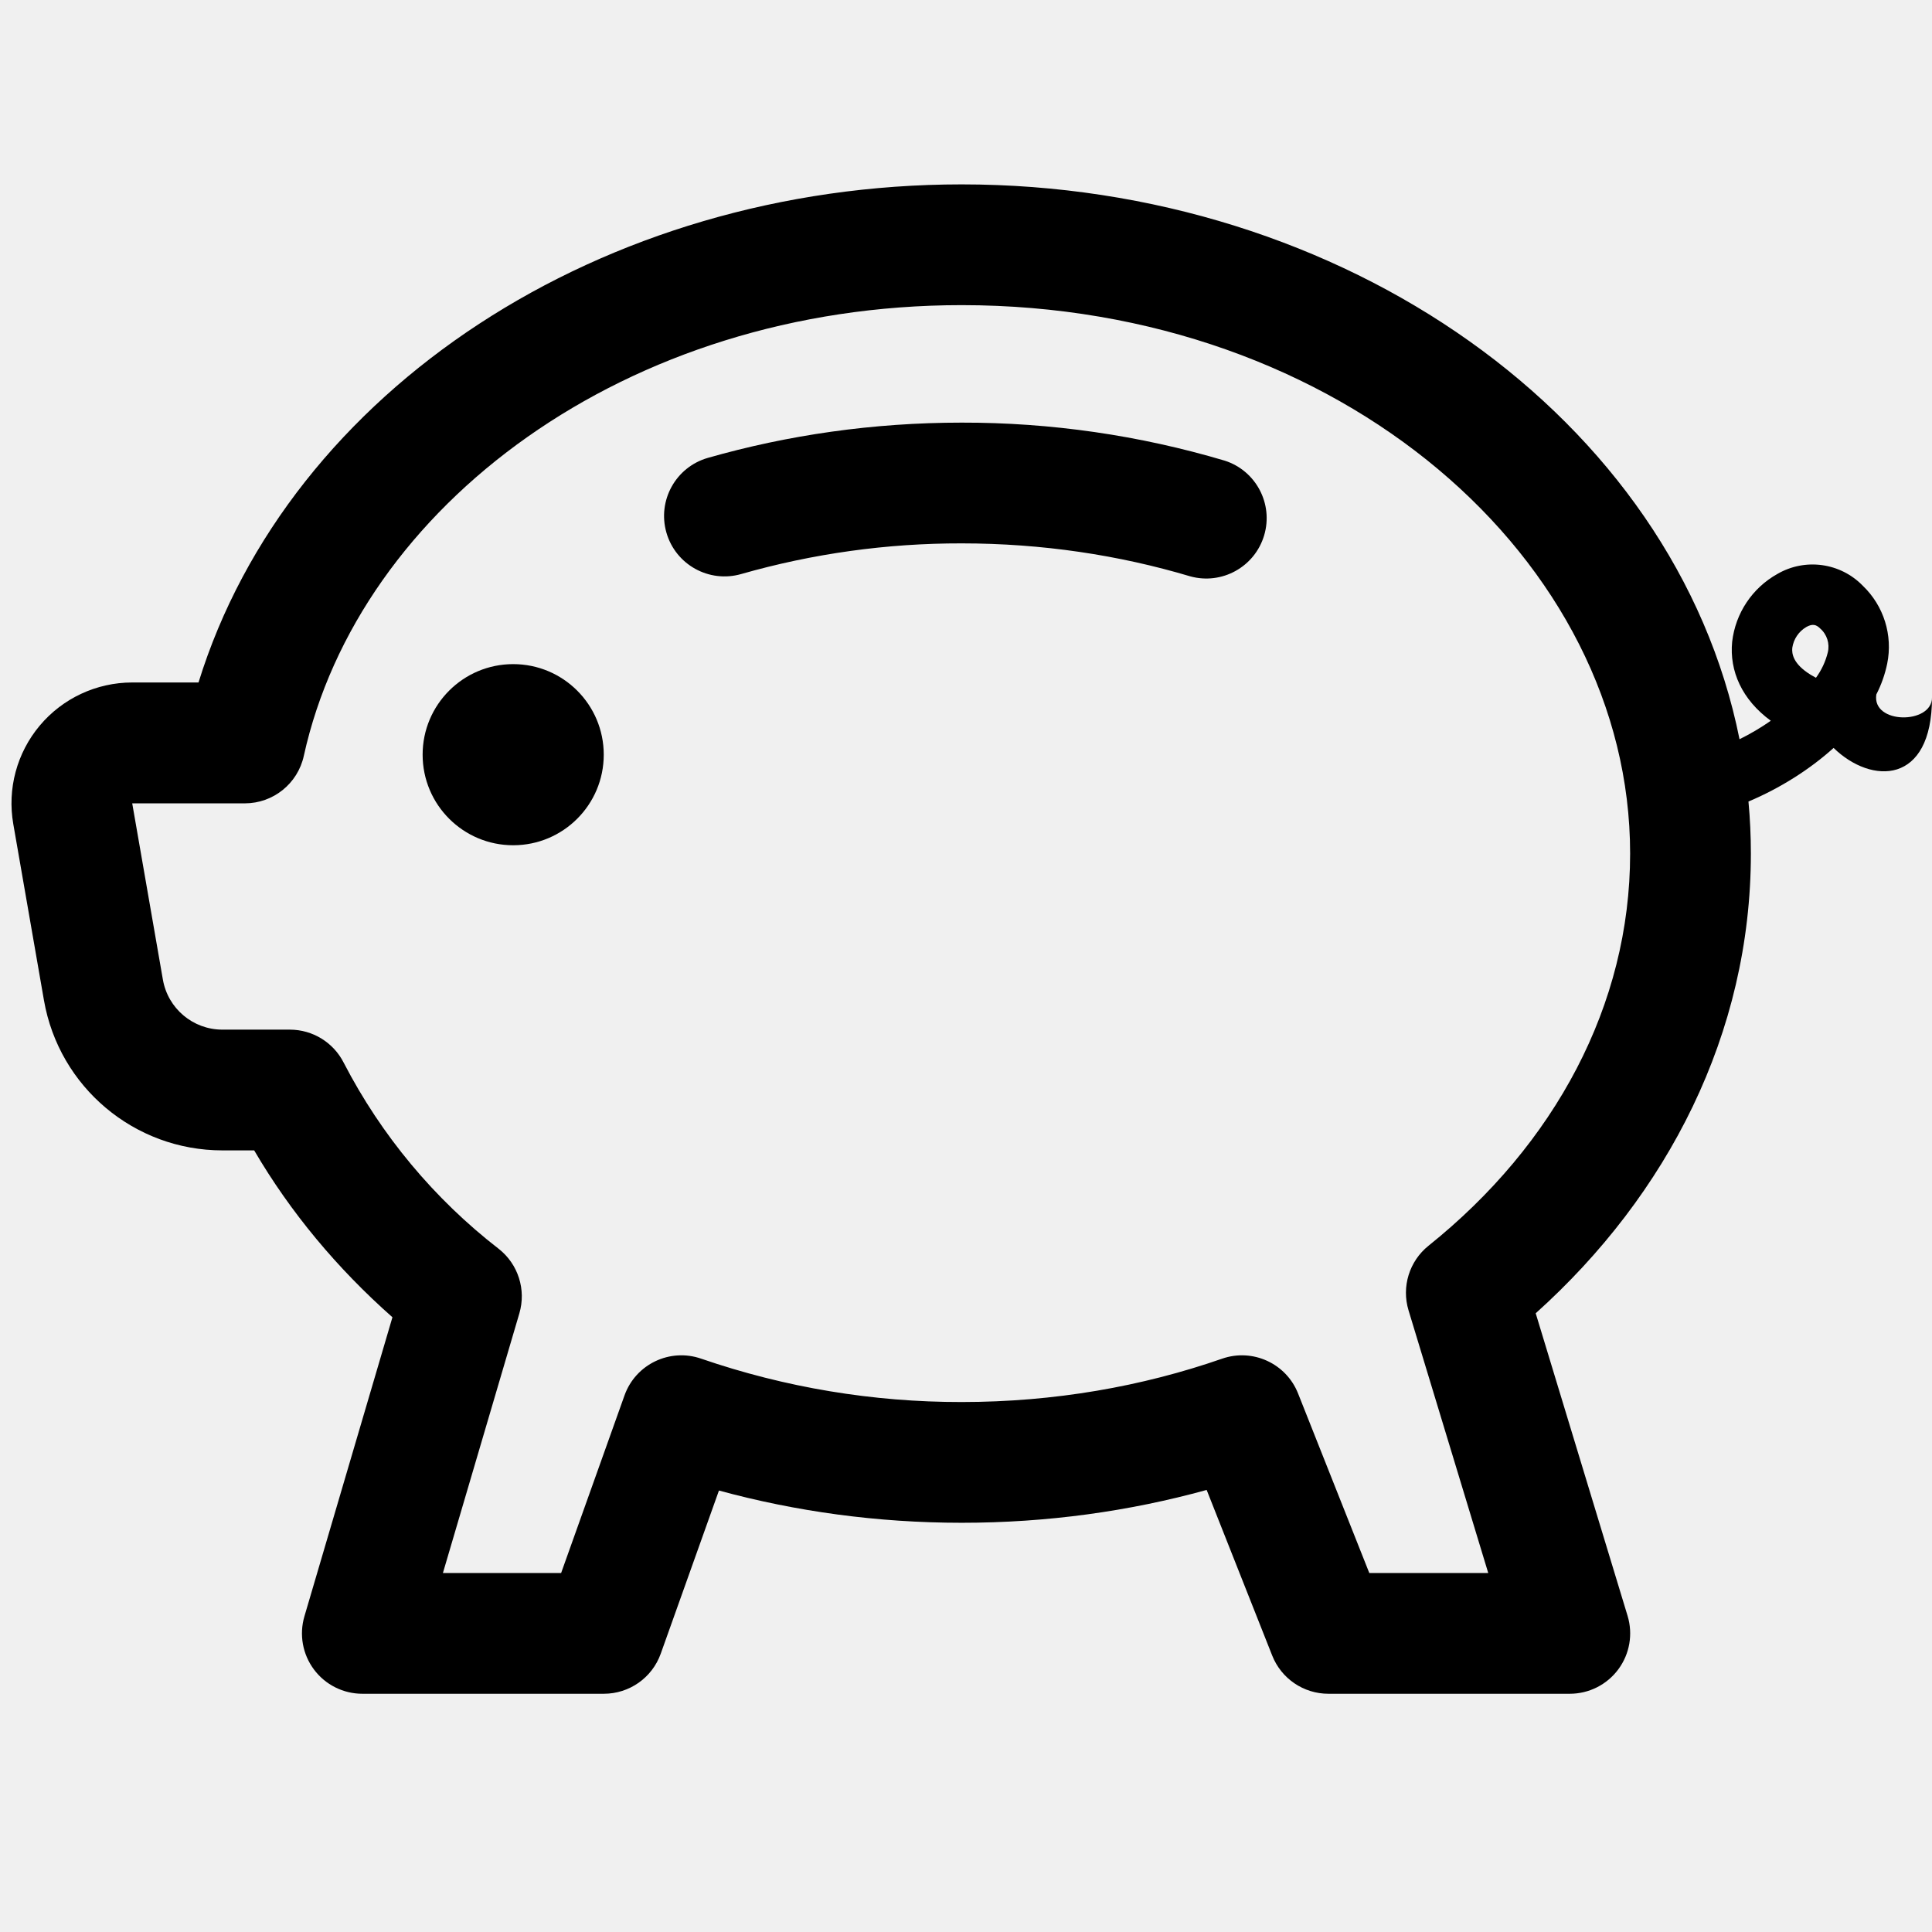
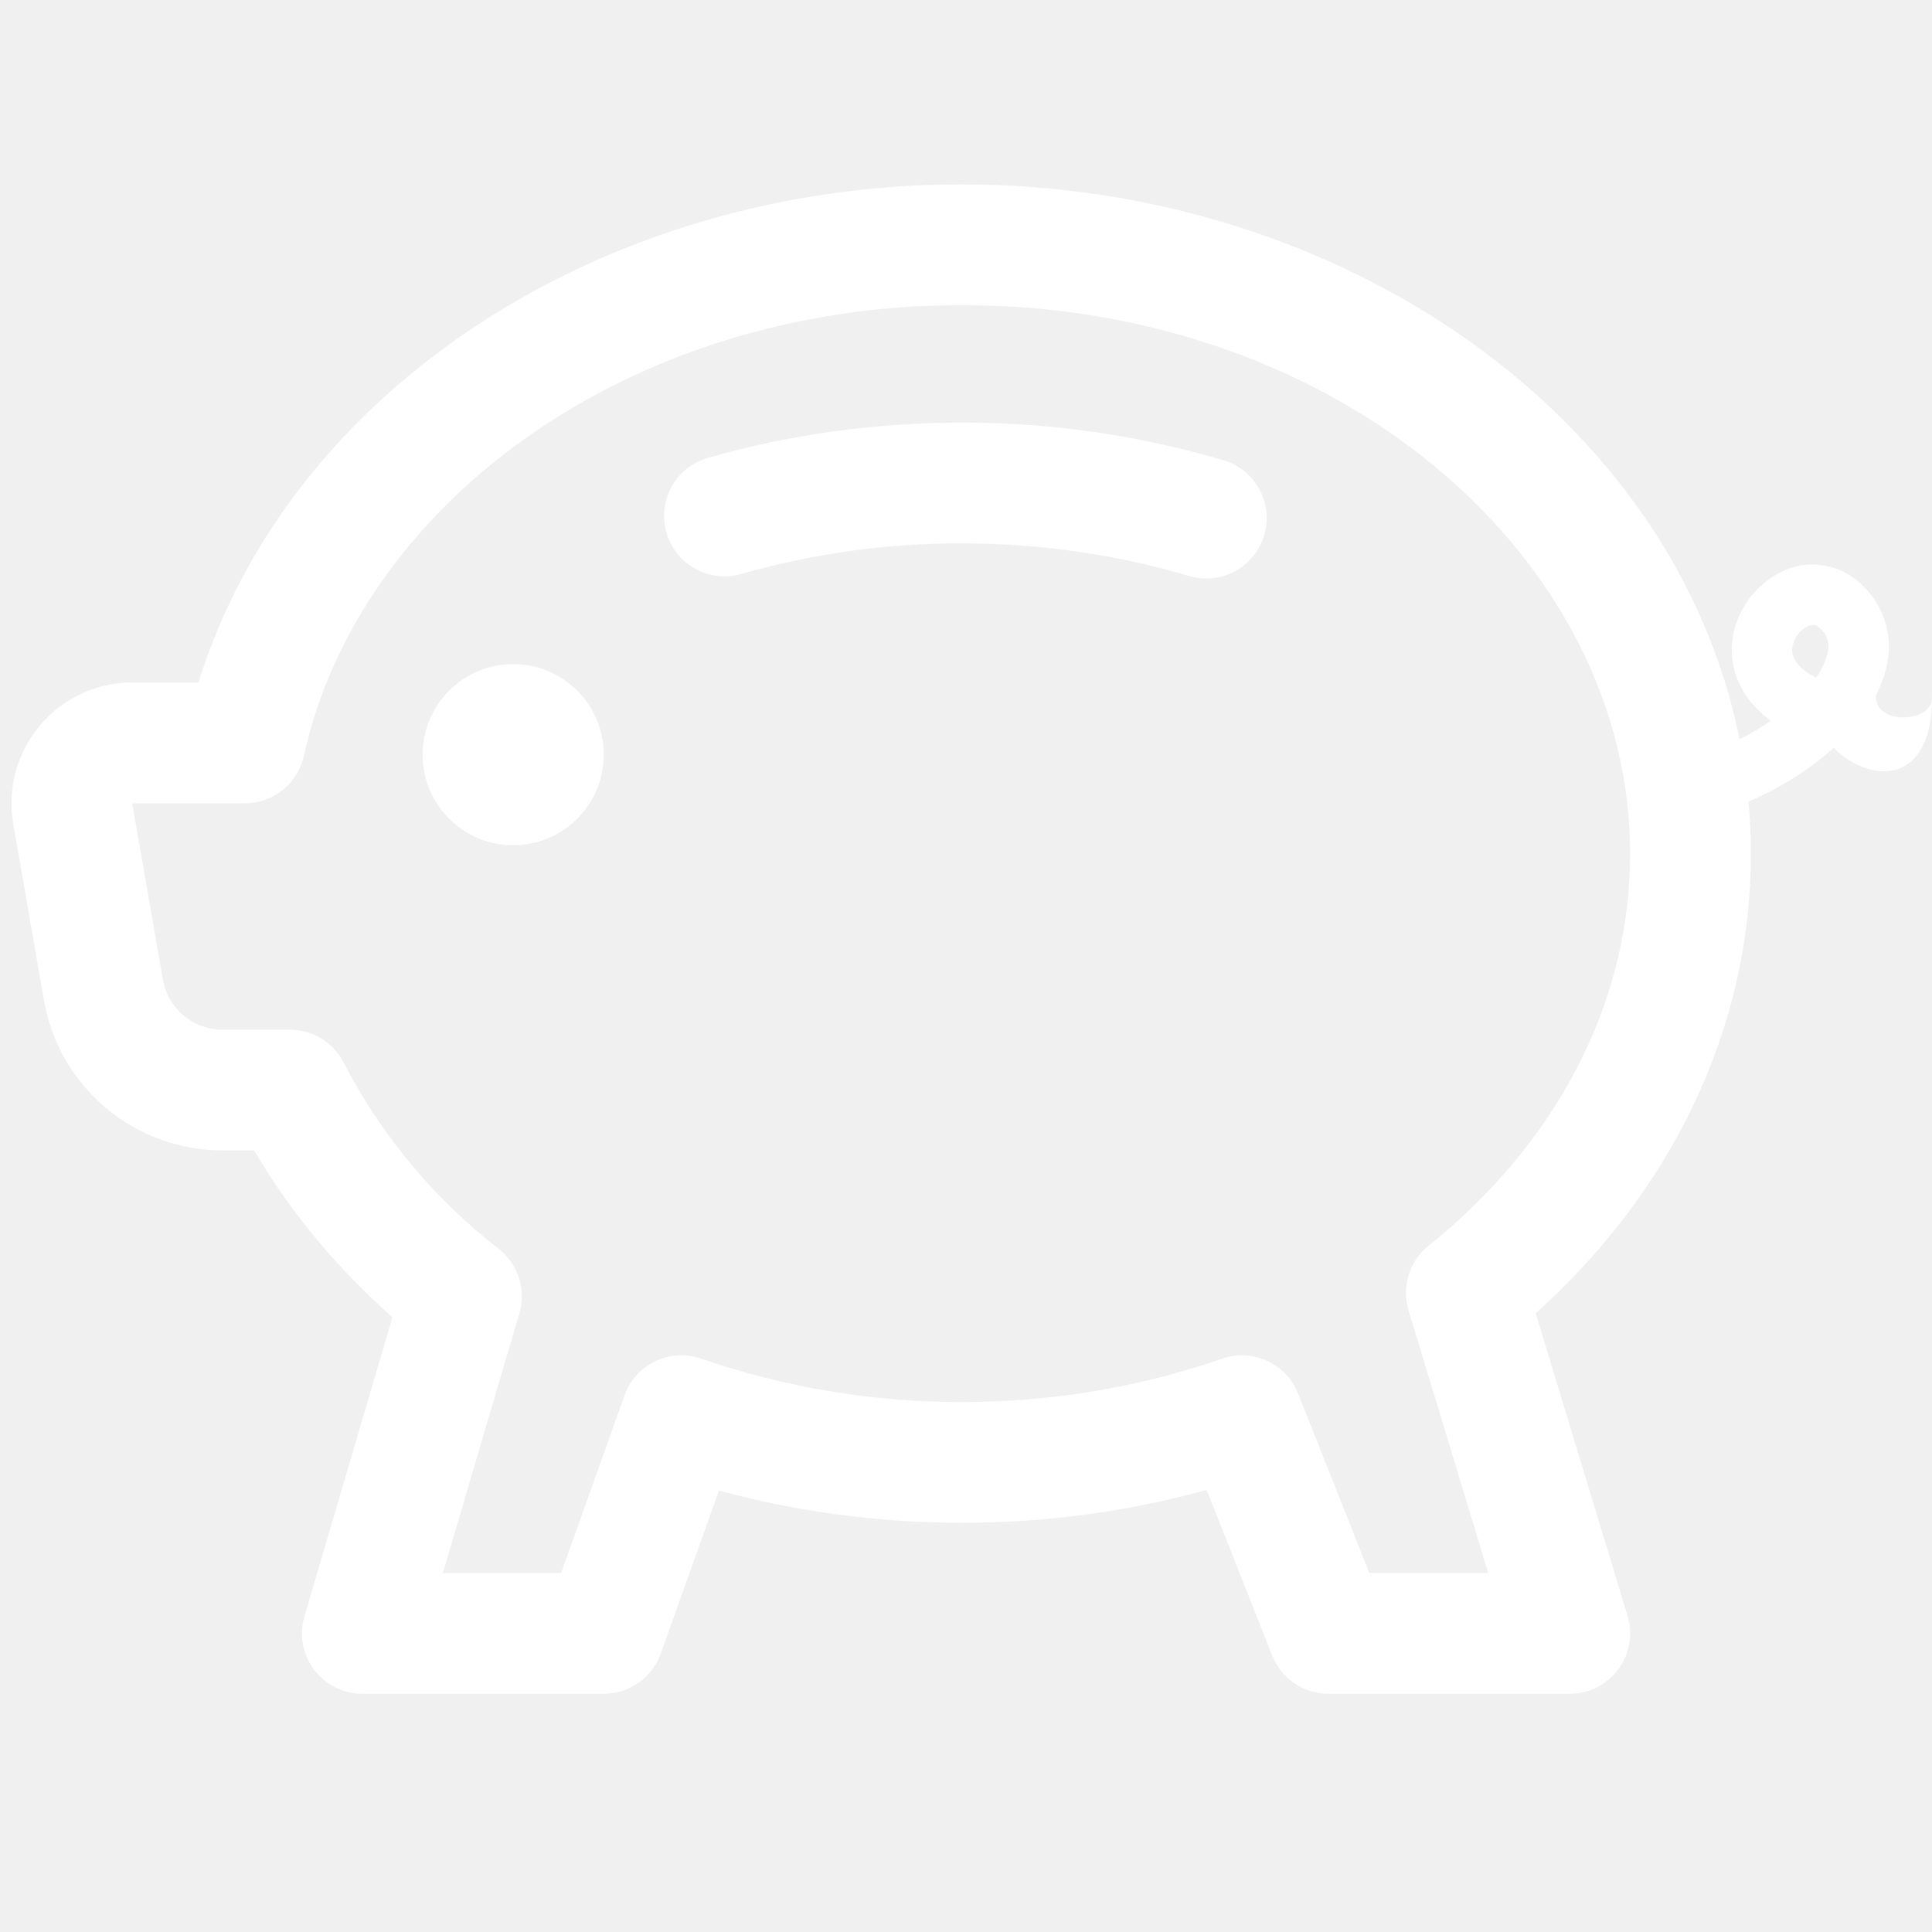
- <svg xmlns="http://www.w3.org/2000/svg" width="16" height="16" fill="currentColor" class="bi bi-piggy-bank" viewBox="0 0 16 16">
+ <svg xmlns="http://www.w3.org/2000/svg" width="16" height="16" fill="#ffffff" class="bi bi-piggy-bank" viewBox="0 0 16 16">
  <path d="M5 6.25a.75.75 0 1 1-1.5 0 .75.75 0 0 1 1.5 0m1.138-1.496A6.6 6.6 0 0 1 7.964 4.5c.666 0 1.303.097 1.893.273a.5.5 0 0 0 .286-.958A7.6 7.6 0 0 0 7.964 3.5c-.734 0-1.441.103-2.102.292a.5.5 0 1 0 .276.962" />
  <path fill-rule="evenodd" d="M7.964 1.527c-2.977 0-5.571 1.704-6.32 4.125h-.55A1 1 0 0 0 .11 6.824l.254 1.46a1.5 1.5 0 0 0 1.478 1.243h.263c.3.513.688.978 1.145 1.382l-.729 2.477a.5.5 0 0 0 .48.641h2a.5.5 0 0 0 .471-.332l.482-1.351c.635.173 1.31.267 2.011.267.707 0 1.388-.095 2.028-.272l.543 1.372a.5.5 0 0 0 .465.316h2a.5.5 0 0 0 .478-.645l-.761-2.506C13.81 9.895 14.5 8.559 14.5 7.069q0-.218-.02-.431c.261-.11.508-.266.705-.444.315.306.815.306.815-.417 0 .223-.5.223-.461-.026a1 1 0 0 0 .09-.255.7.7 0 0 0-.202-.645.58.58 0 0 0-.707-.098.74.74 0 0 0-.375.562c-.024.243.082.48.32.654a2 2 0 0 1-.259.153c-.534-2.664-3.284-4.595-6.442-4.595M2.516 6.26c.455-2.066 2.667-3.733 5.448-3.733 3.146 0 5.536 2.114 5.536 4.542 0 1.254-.624 2.41-1.67 3.248a.5.5 0 0 0-.165.535l.66 2.175h-.985l-.59-1.487a.5.5 0 0 0-.629-.288c-.661.23-1.39.359-2.157.359a6.6 6.6 0 0 1-2.157-.359.5.5 0 0 0-.635.304l-.525 1.471h-.979l.633-2.15a.5.5 0 0 0-.17-.534 4.65 4.65 0 0 1-1.284-1.541.5.5 0 0 0-.446-.275h-.56a.5.5 0 0 1-.492-.414l-.254-1.46h.933a.5.5 0 0 0 .488-.393m12.621-.857a.6.6 0 0 1-.098.21l-.044-.025c-.146-.09-.157-.175-.152-.223a.24.24 0 0 1 .117-.173c.049-.027.08-.021.113.012a.2.2 0 0 1 .064.199" />
</svg>
